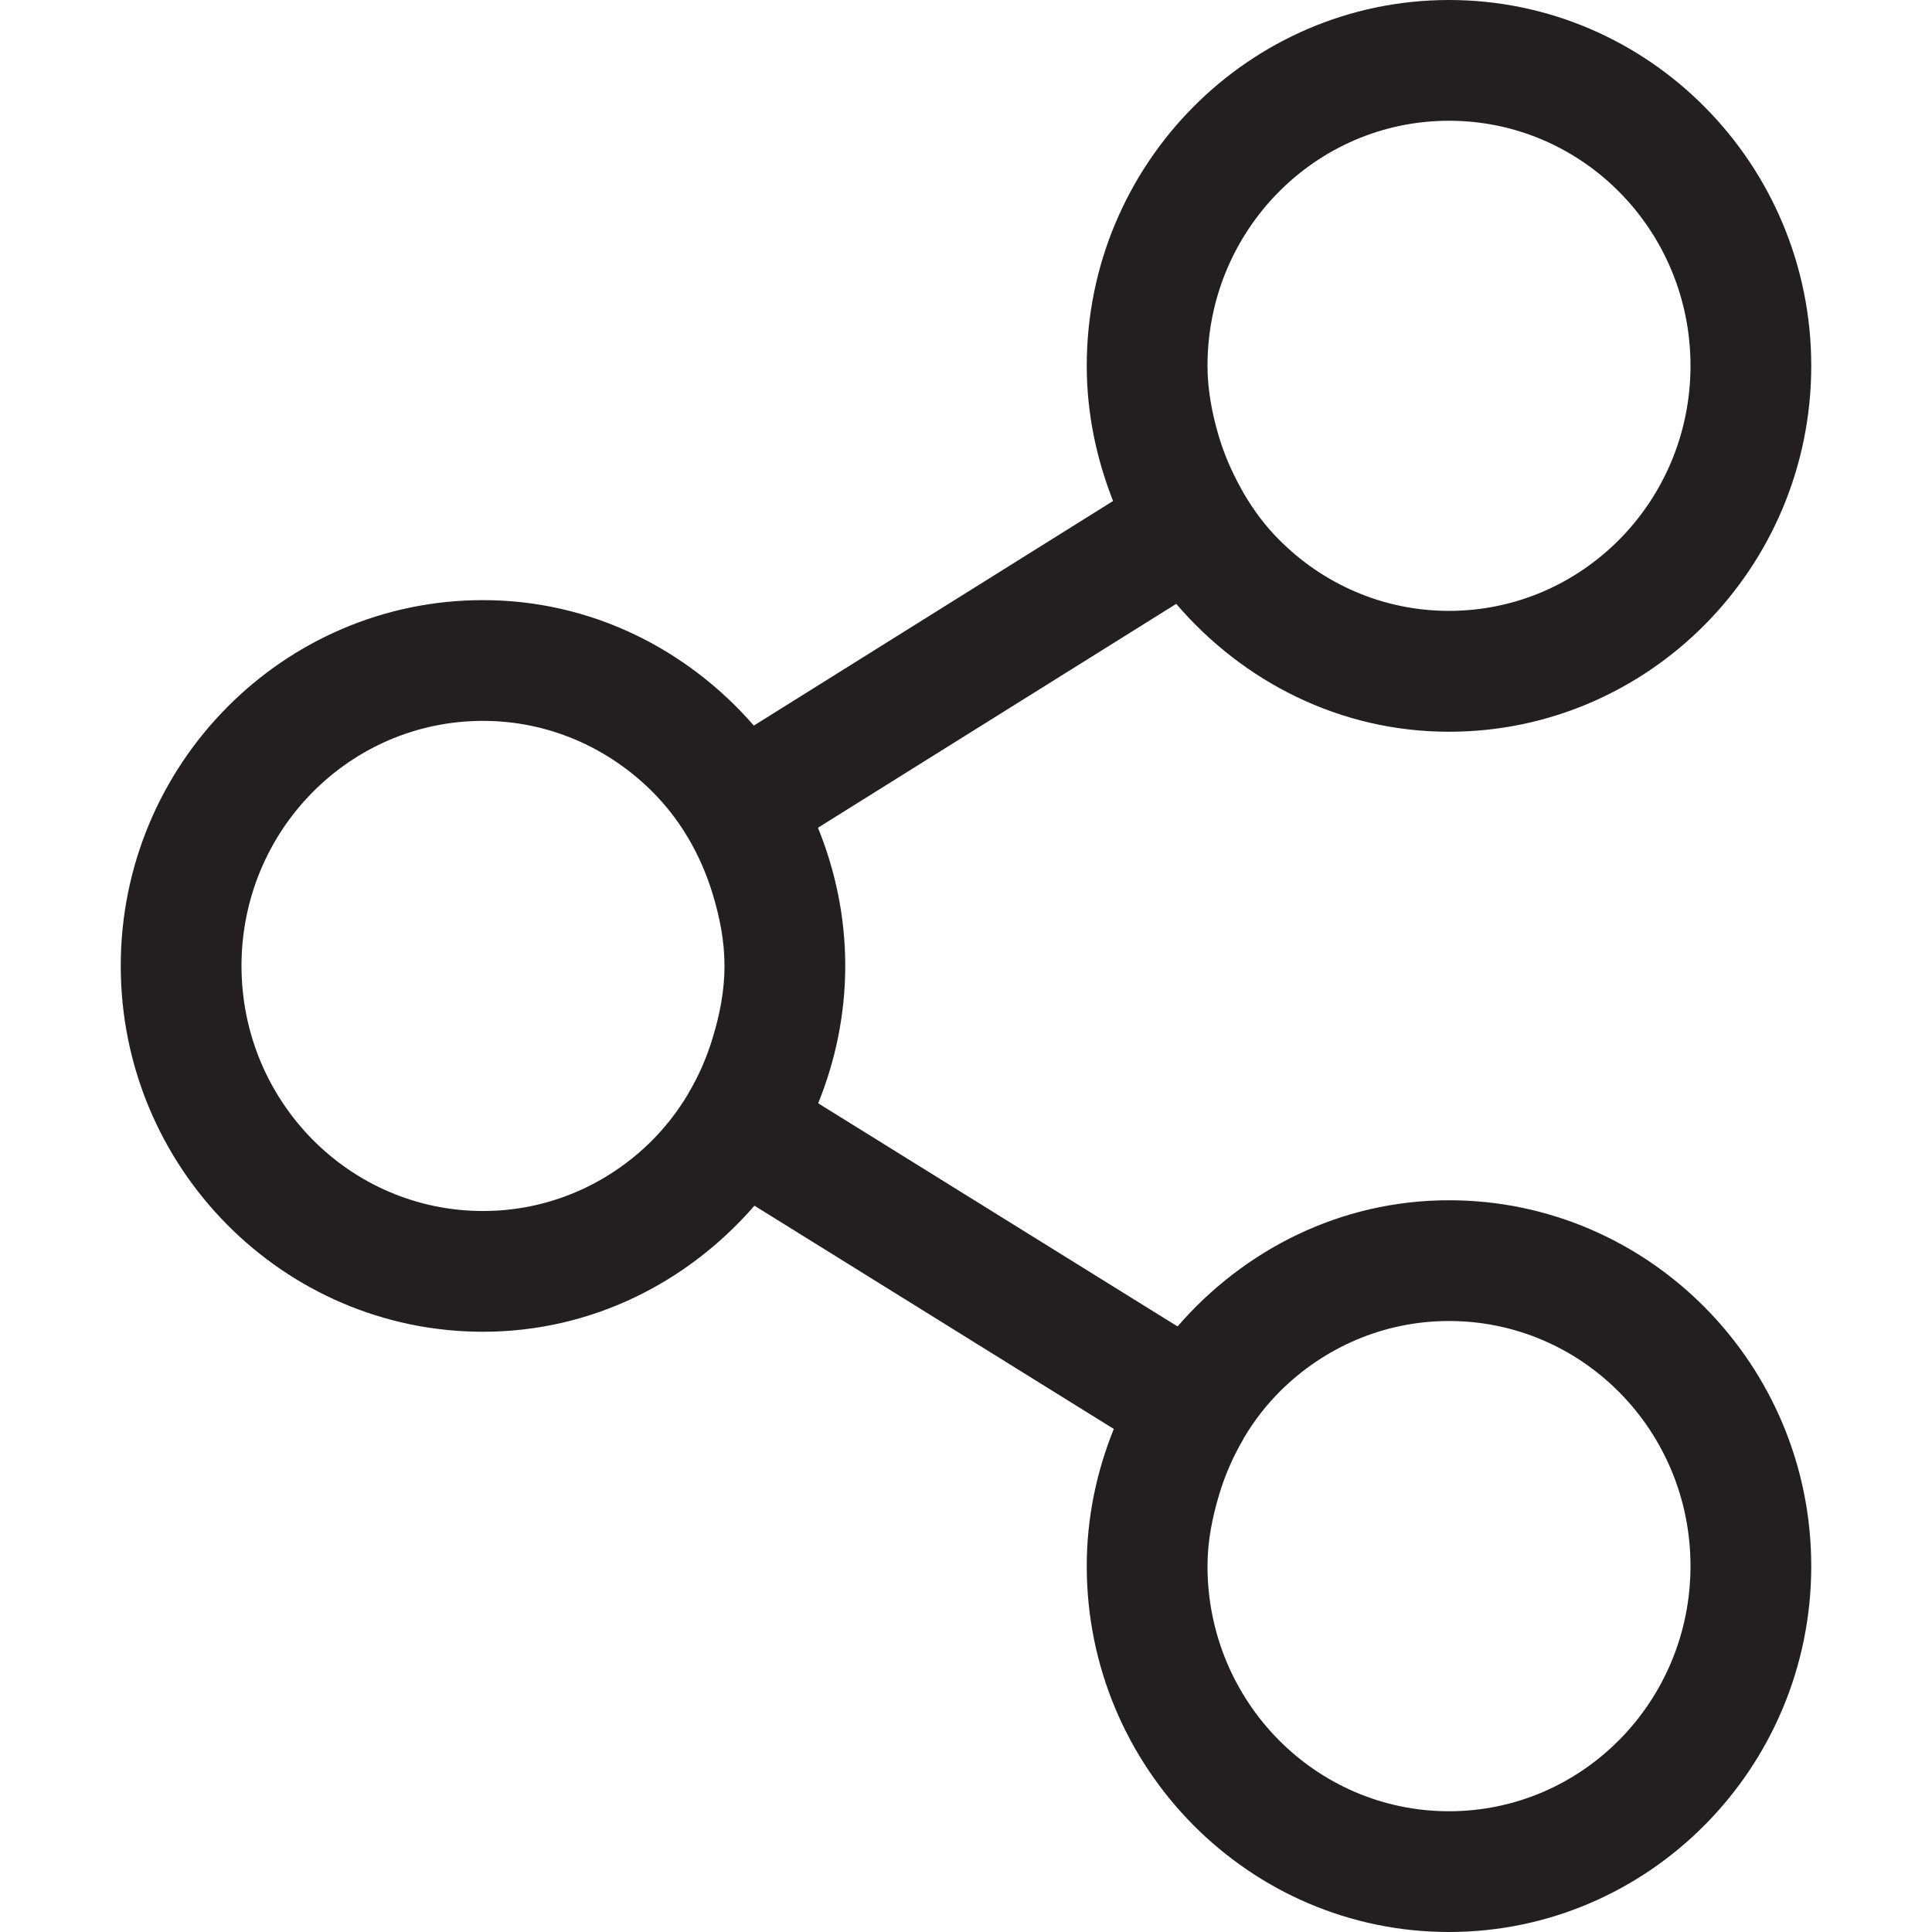
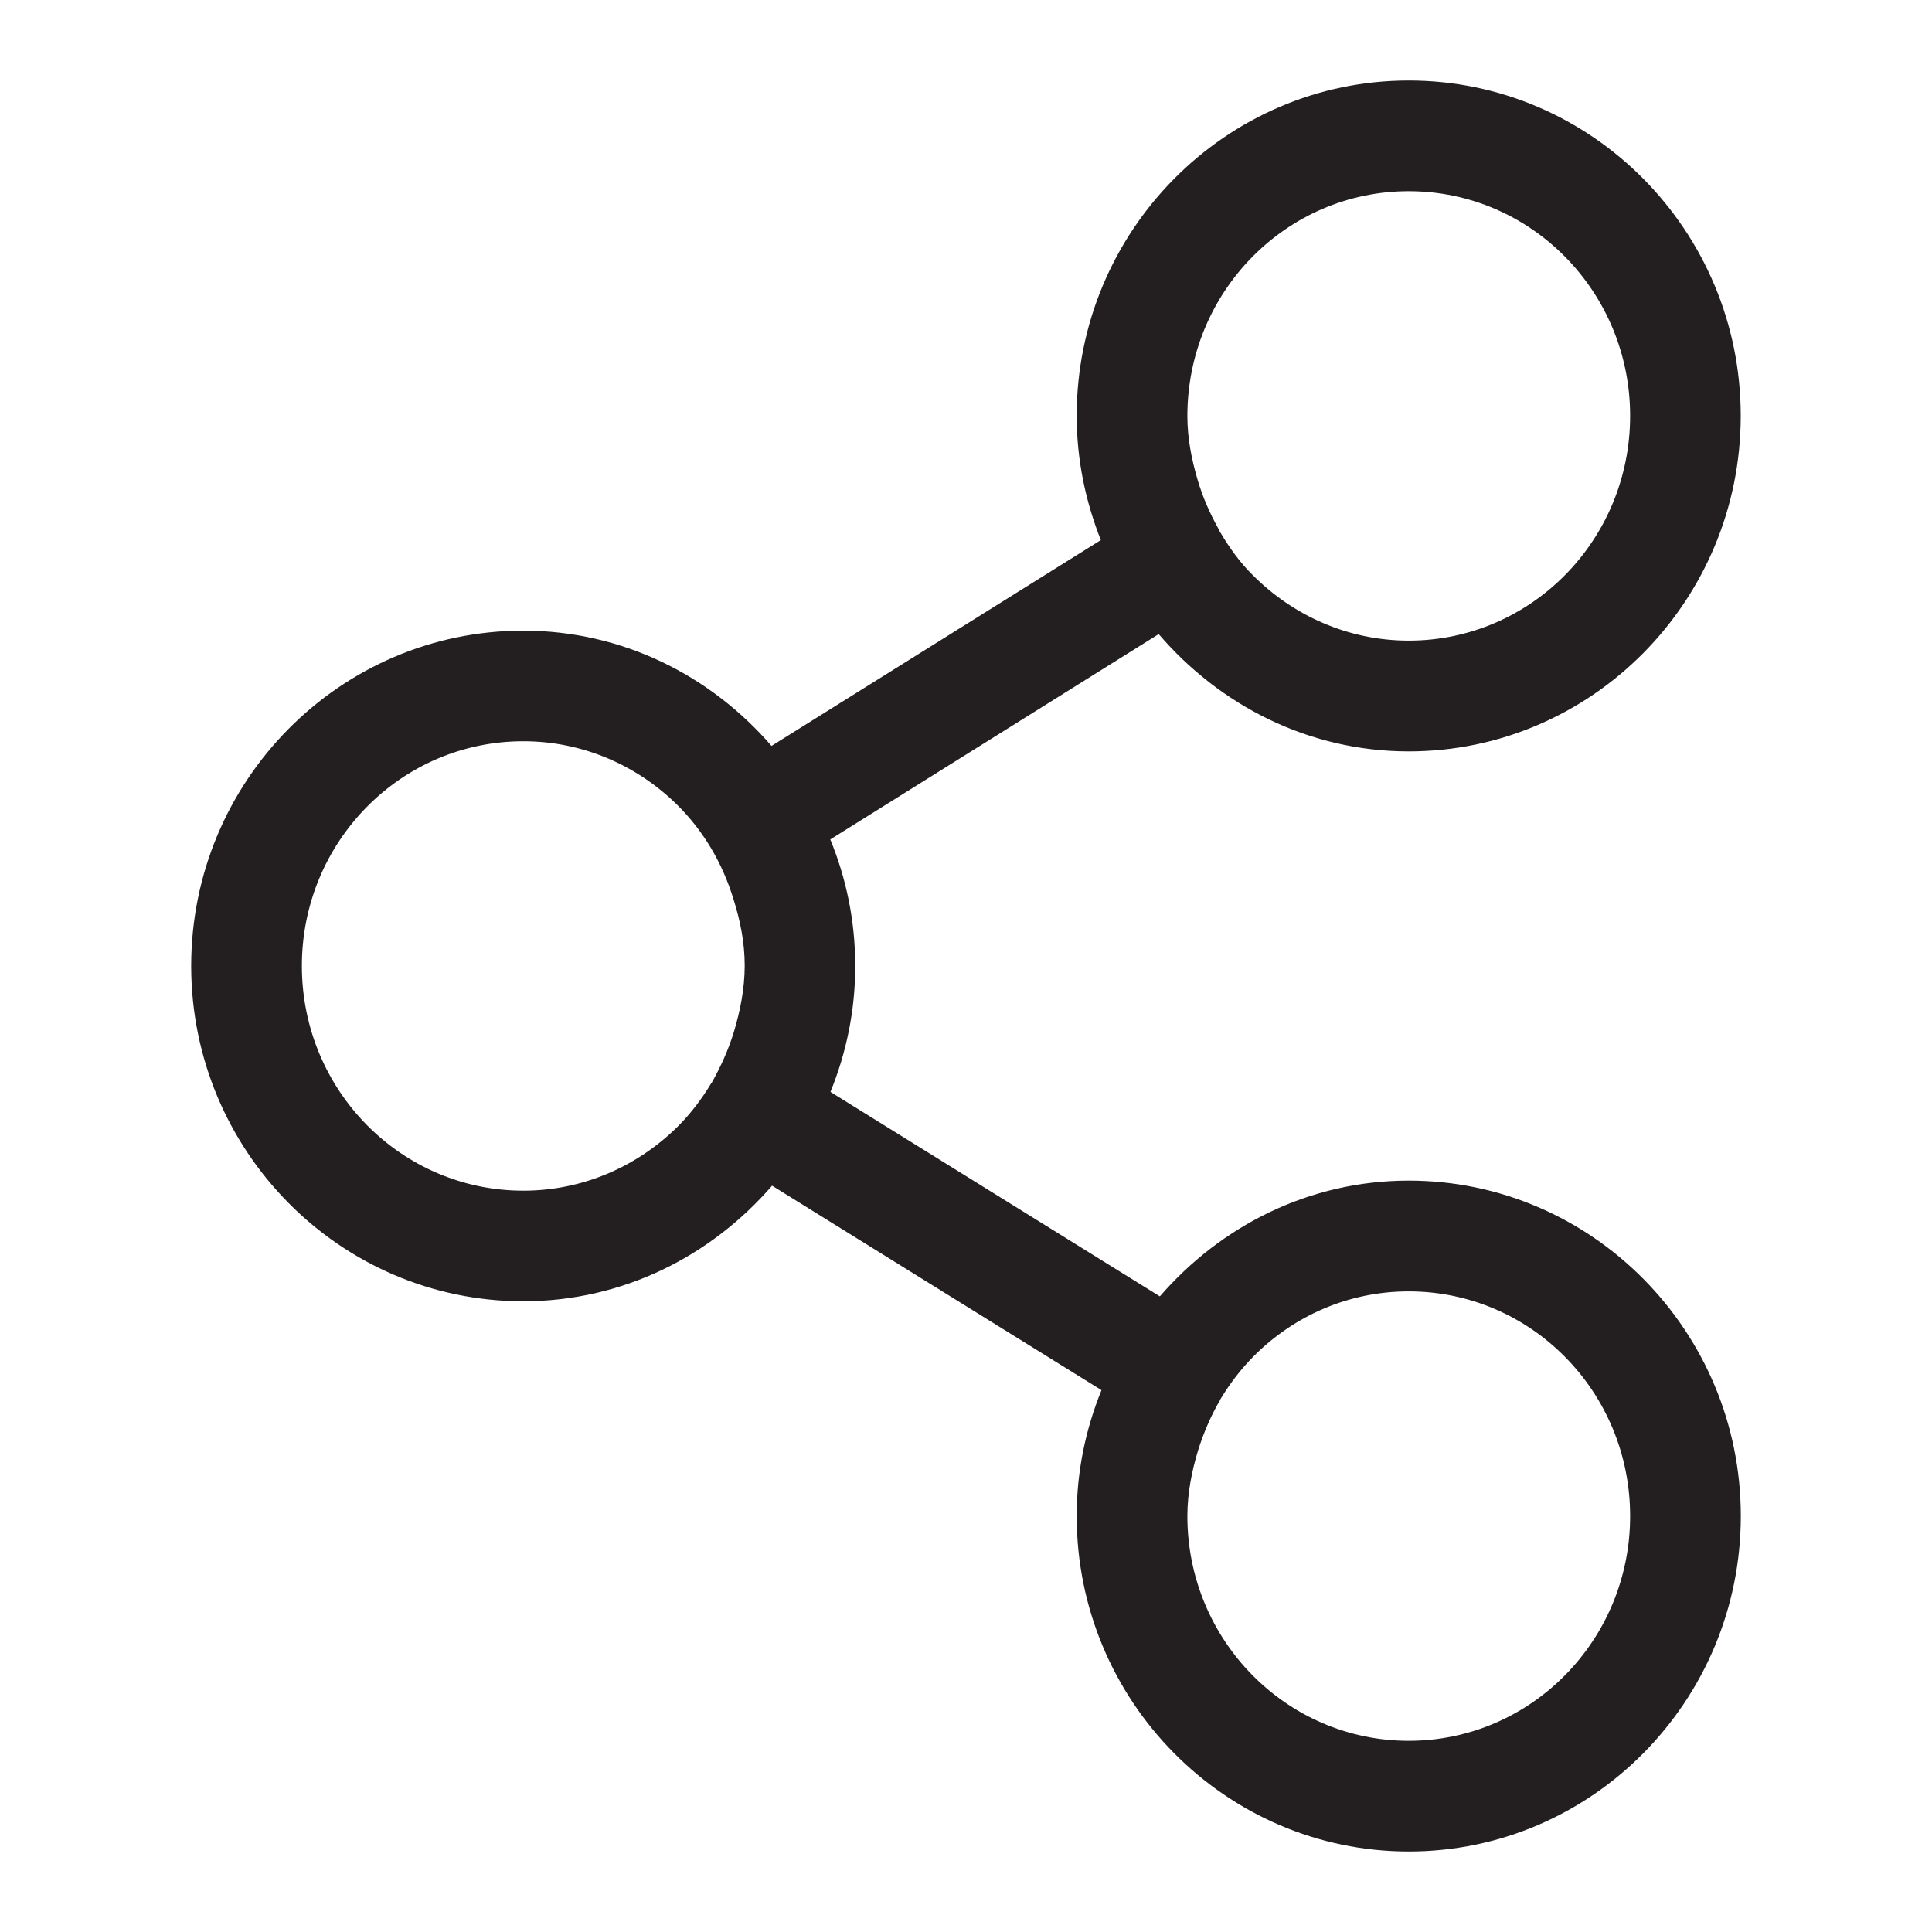
- <svg xmlns="http://www.w3.org/2000/svg" version="1.1" id="Layer_2" x="0px" y="0px" width="16px" height="16px" viewBox="0 0 16 16" enable-background="new 0 0 16 16" xml:space="preserve">
-   <path fill="#231F20" d="M12,9.94c-0.899,0-1.698,0.41-2.248,1.045L6.776,9.137C6.918,8.785,7,8.401,7,7.999  c0-0.404-0.082-0.79-0.226-1.144l2.967-1.854C10.292,5.644,11.095,6.06,12,6.06c1.654,0,3-1.359,3-3.03C15,1.359,13.654,0,12,0  S9,1.359,9,3.029c0,0.396,0.081,0.772,0.218,1.12L6.243,6.009C5.693,5.377,4.896,4.97,4,4.97c-1.654,0-3,1.359-3,3.029  c0,1.671,1.346,3.03,3,3.03c0.899,0,1.697-0.409,2.248-1.044l2.976,1.849C9.082,12.186,9,12.567,9,12.97C9,14.641,10.346,16,12,16  s3-1.359,3-3.03C15,11.3,13.654,9.94,12,9.94z M12,1c1.105,0,2,0.908,2,2.029s-0.895,2.03-2,2.03c-0.55,0-1.047-0.226-1.408-0.59  c-0.114-0.114-0.211-0.245-0.293-0.385c-0.007-0.013-0.013-0.026-0.021-0.038c-0.077-0.139-0.141-0.285-0.187-0.441  C10.038,3.422,10,3.23,10,3.029C10,1.908,10.895,1,12,1z M5.902,8.595C5.853,8.759,5.785,8.913,5.7,9.056  C5.699,9.058,5.699,9.06,5.698,9.061C5.612,9.204,5.51,9.336,5.392,9.453h0C5.032,9.809,4.542,10.029,4,10.029  c-1.105,0-2-0.909-2-2.03S2.895,5.97,4,5.97c0.541,0,1.029,0.22,1.389,0.573h0C5.627,6.776,5.8,7.07,5.901,7.4  C5.959,7.591,6,7.789,6,7.999C6,8.208,5.96,8.405,5.902,8.595z M12,15c-1.105,0-2-0.909-2-2.03c0-0.208,0.04-0.404,0.097-0.594  c0.049-0.163,0.117-0.317,0.201-0.46c0.001-0.003,0.002-0.005,0.003-0.007c0.085-0.144,0.187-0.275,0.305-0.392  c0.36-0.356,0.851-0.577,1.394-0.577c1.105,0,2,0.908,2,2.029S13.105,15,12,15z" />
+ <svg xmlns="http://www.w3.org/2000/svg" version="1.1" id="Layer_2" x="0px" y="0px" width="24px" height="24px" viewBox="0 0 24 24" style="enable-background:new 0 0 24 24;" xml:space="preserve">
+   <path style="fill:#231F20;" d="M17.5,14.666c-1.237,0-2.333,0.563-3.092,1.438l-4.092-2.54c0.198-0.486,0.308-1.011,0.308-1.565  c0-0.556-0.111-1.088-0.31-1.571l4.08-2.551c0.755,0.882,1.86,1.457,3.105,1.457c2.275,0,4.125-1.87,4.125-4.168  C21.625,2.87,19.775,1,17.5,1c-2.275,0-4.125,1.87-4.125,4.166c0,0.544,0.109,1.06,0.3,1.543L9.584,9.266  C8.829,8.393,7.734,7.834,6.5,7.834c-2.275,0-4.125,1.867-4.125,4.165s1.85,4.166,4.125,4.166c1.236,0,2.333-0.561,3.091-1.436  l4.092,2.54c-0.197,0.486-0.308,1.008-0.308,1.563C13.375,21.13,15.225,23,17.5,23c2.275,0,4.125-1.87,4.125-4.167  S19.775,14.666,17.5,14.666z M17.5,2.375c1.518,0,2.75,1.249,2.75,2.791c0,1.543-1.232,2.792-2.75,2.792  c-0.755,0-1.439-0.313-1.936-0.812c-0.158-0.155-0.29-0.339-0.404-0.531c-0.01-0.013-0.016-0.032-0.026-0.05  c-0.106-0.191-0.194-0.39-0.257-0.605c-0.075-0.254-0.127-0.516-0.127-0.793C14.75,3.624,15.982,2.375,17.5,2.375z M9.117,12.817  c-0.07,0.229-0.165,0.436-0.278,0.637c-0.001,0.002-0.004,0.003-0.005,0.004c-0.118,0.197-0.258,0.381-0.42,0.541h0  c-0.496,0.489-1.169,0.792-1.914,0.792c-1.518,0-2.75-1.249-2.75-2.792S4.982,9.208,6.5,9.208c0.743,0,1.417,0.302,1.911,0.789h0  c0.326,0.322,0.564,0.722,0.703,1.181c0.082,0.262,0.137,0.529,0.137,0.821C9.25,12.284,9.195,12.557,9.117,12.817z M17.5,21.625  c-1.518,0-2.75-1.25-2.75-2.792c0-0.284,0.055-0.558,0.133-0.816c0.07-0.222,0.161-0.435,0.277-0.631  c0.001-0.008,0.002-0.011,0.006-0.013c0.117-0.194,0.257-0.375,0.419-0.537c0.495-0.491,1.167-0.794,1.915-0.794  c1.518,0,2.75,1.248,2.75,2.791C20.25,20.375,19.018,21.625,17.5,21.625z" />
</svg>
